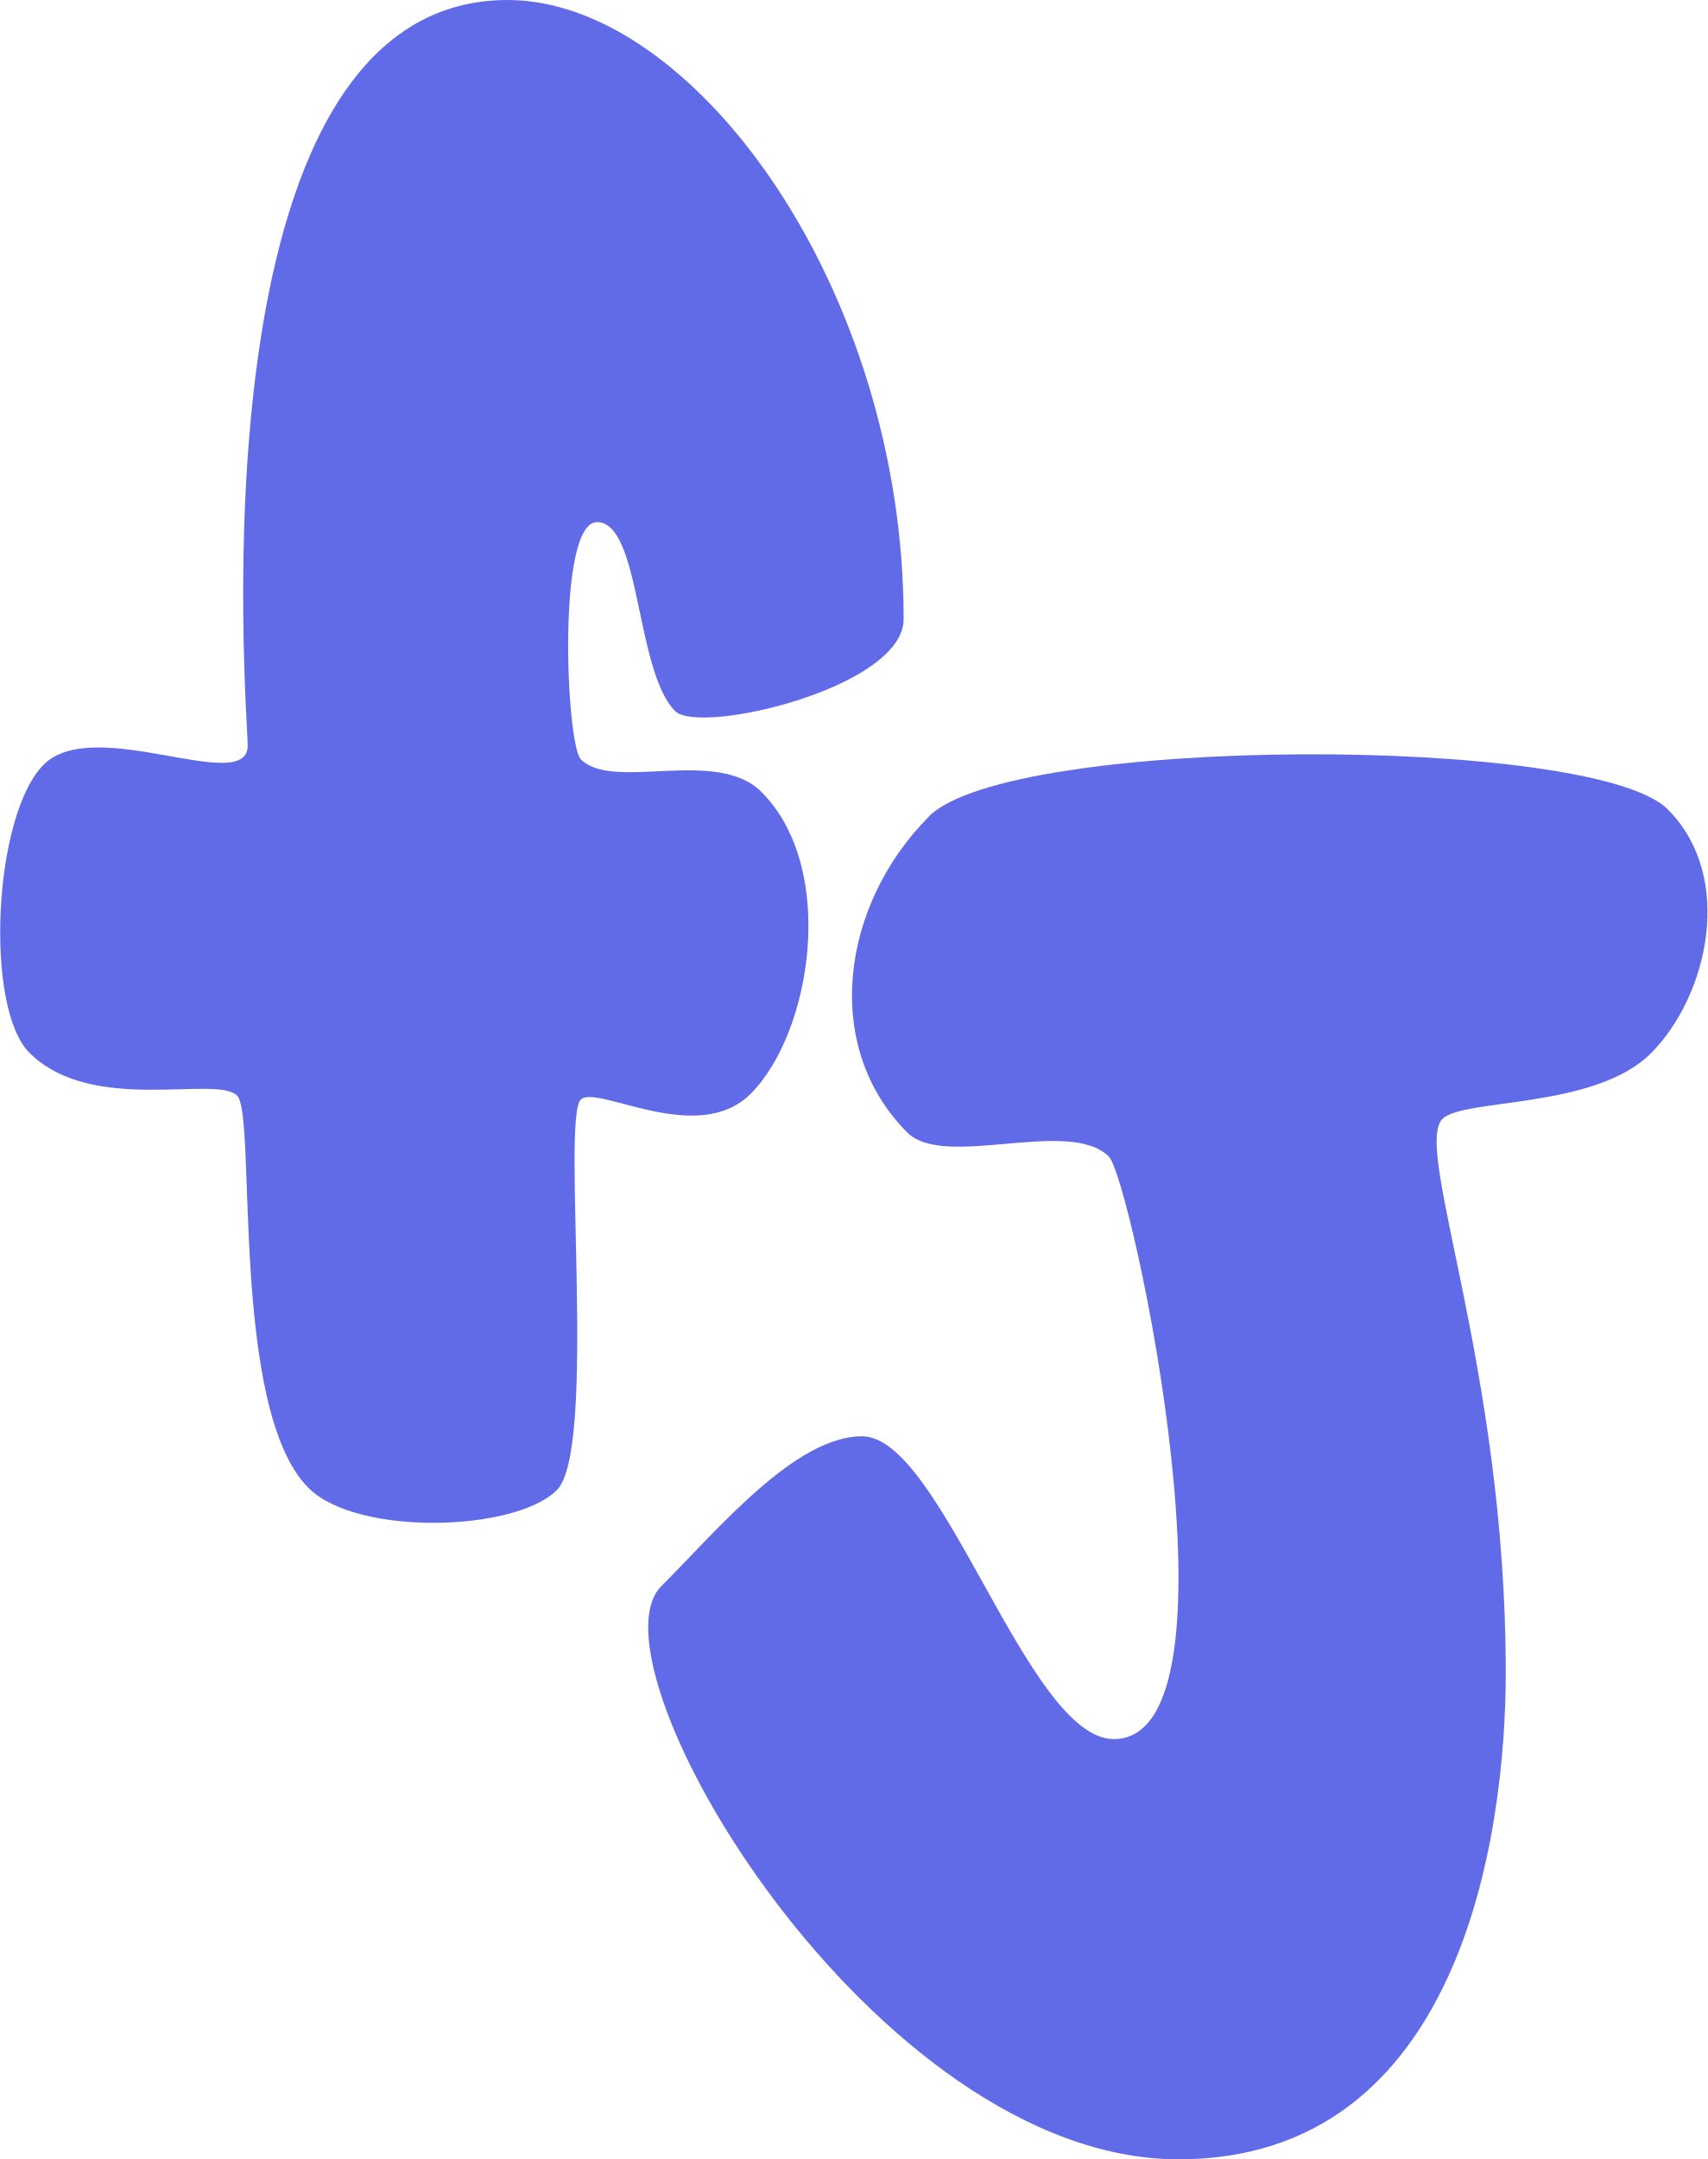
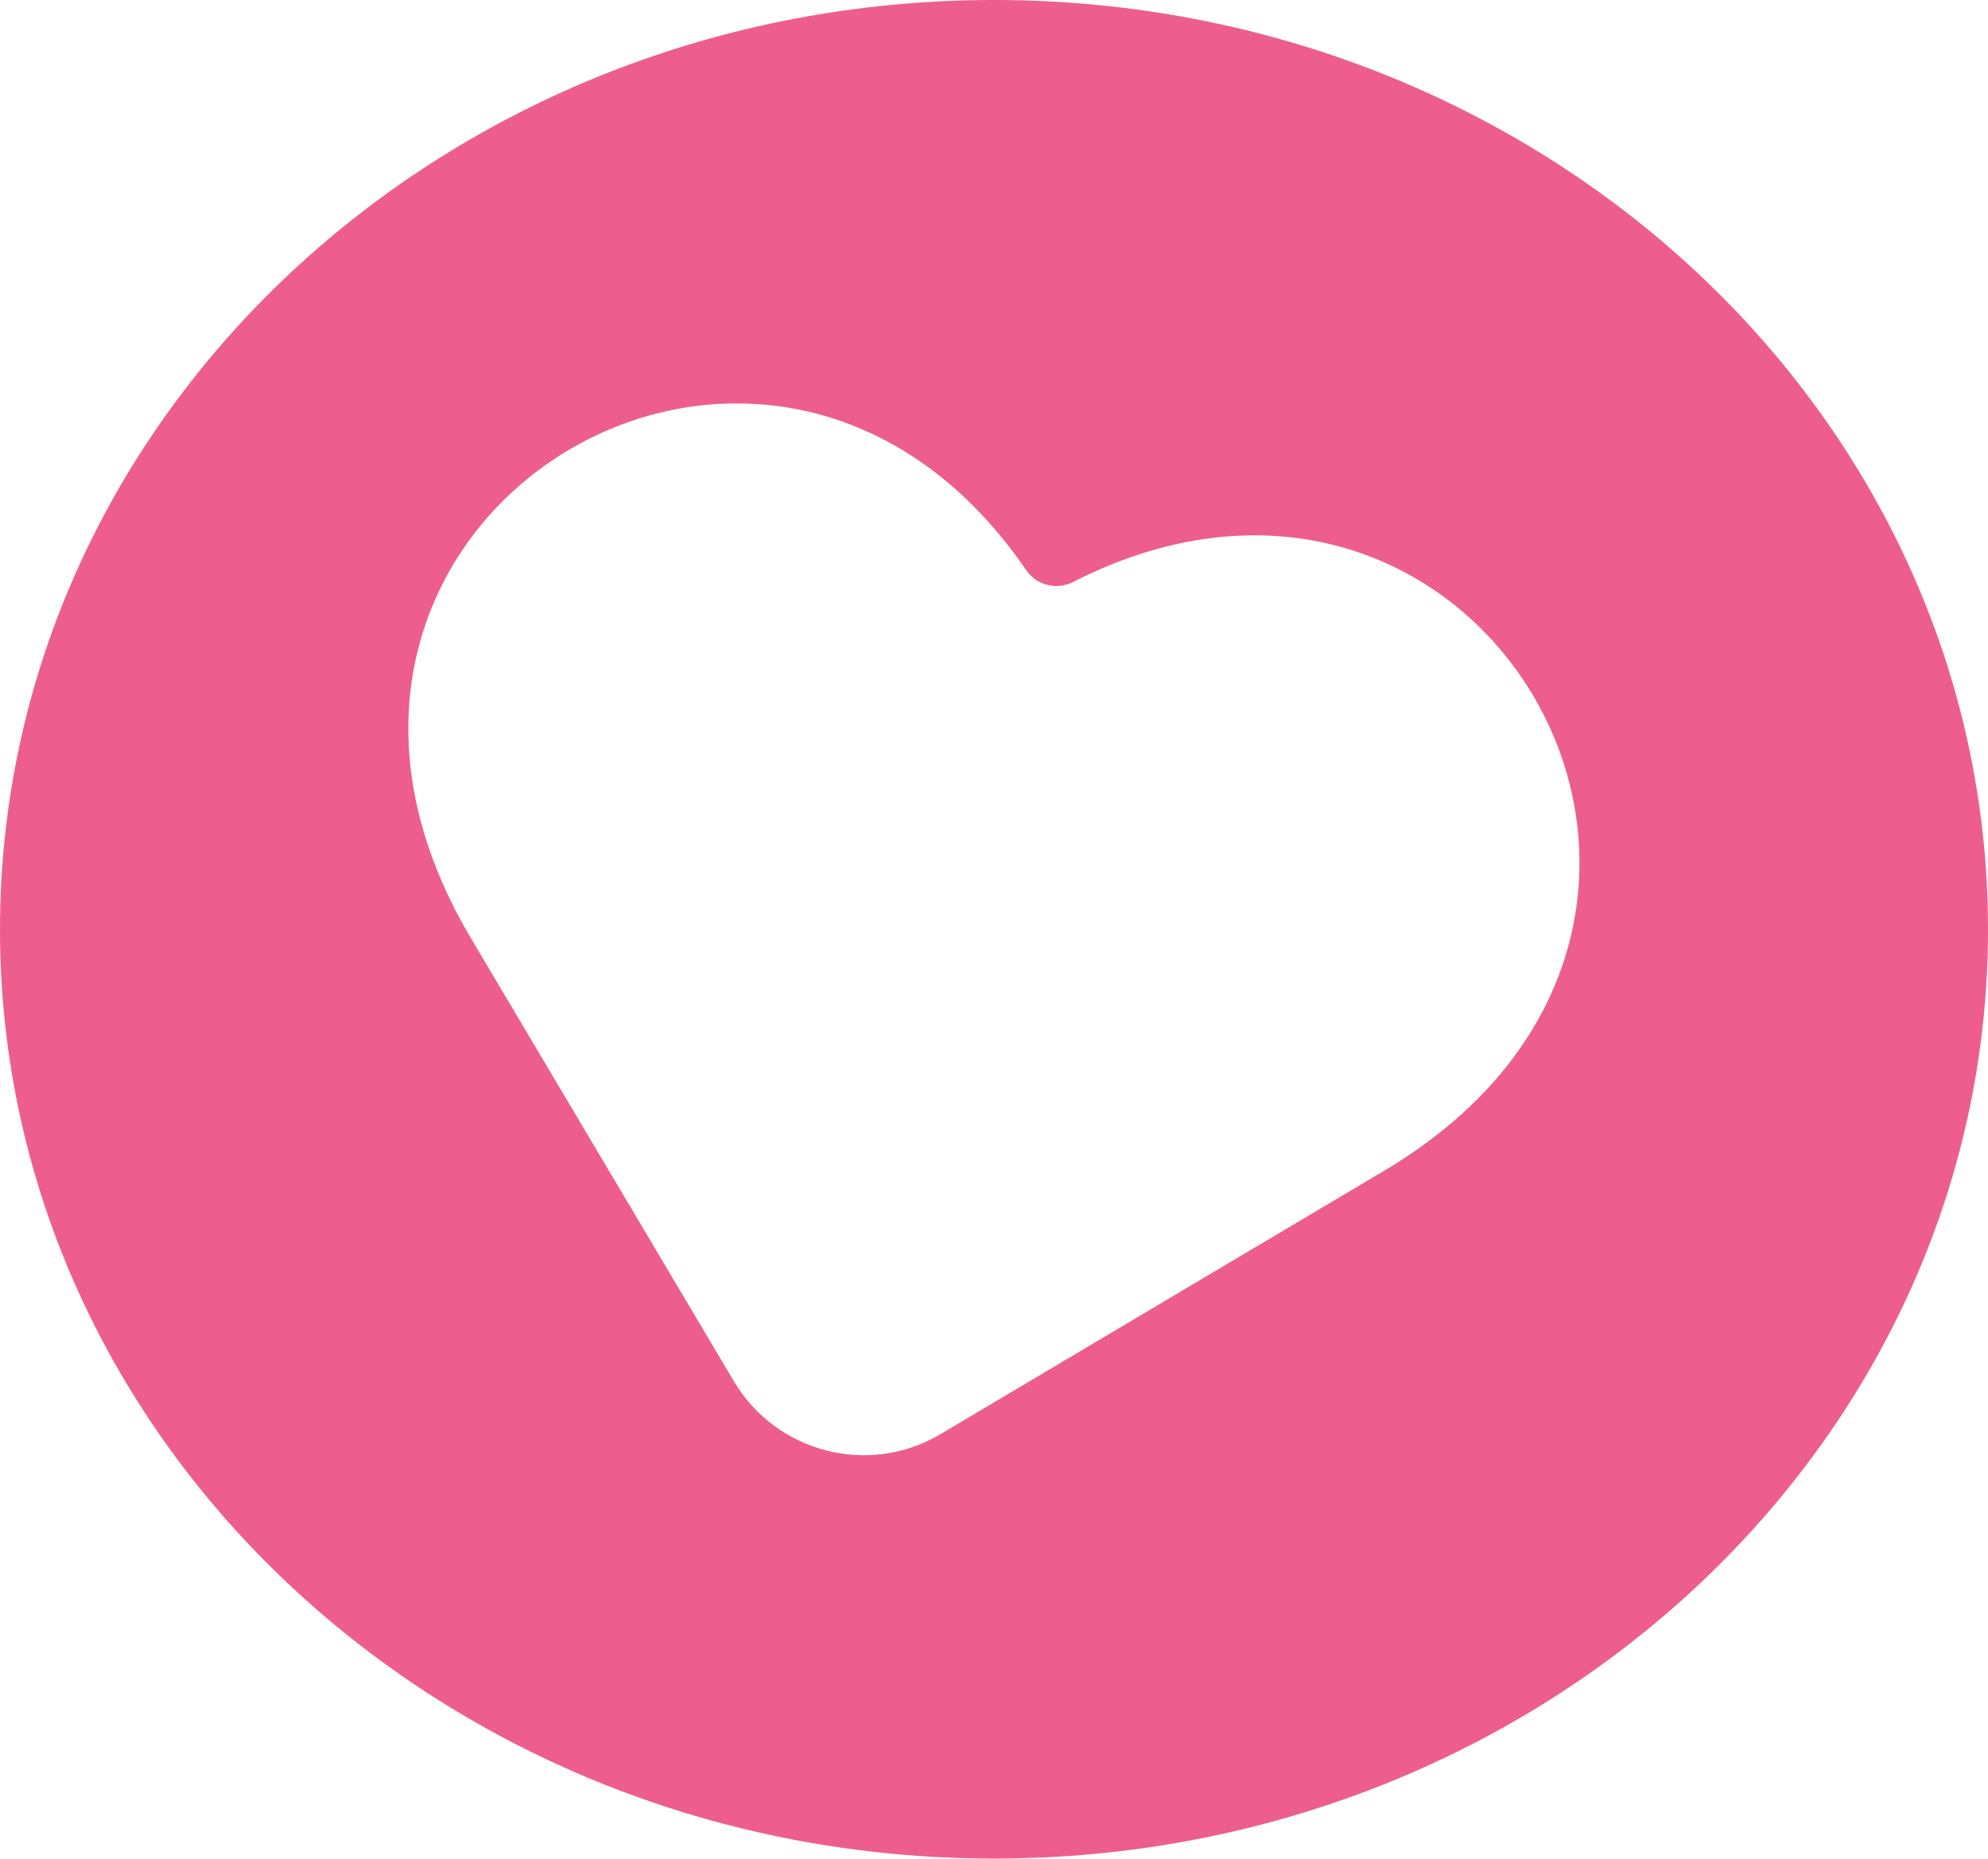
- <svg xmlns="http://www.w3.org/2000/svg" id="Layer_3" viewBox="0 0 110.09 139.18">
+ <svg xmlns="http://www.w3.org/2000/svg" id="Phoebe_Verdon" data-name="Phoebe Verdon" viewBox="0 0 61.68 57.67">
  <defs>
    <style>
      .cls-1 {
-         fill: #616be8;
+         fill: #ed5e8e;
      }
    </style>
  </defs>
-   <path class="cls-1" d="M59.89,52.63c5.26-5.26,42.84-5.26,47.63-.46,4.36,4.36,2.6,12.04-1.08,15.73-3.62,3.62-12.11,2.89-13.44,4.23-1.91,1.91,4.08,16.02,4.08,35.66,0,10.76-3.01,31.41-21.1,31.41-19.63,0-38.45-31.85-33.34-36.95,3.61-3.61,8.61-9.66,12.94-9.66,5.17,0,10.66,19.52,16.23,19.52,8.81,0,1.15-36.08-.32-37.55-2.55-2.55-10.59.85-12.99-1.55-5.57-5.57-4.25-14.72,1.39-20.37Z" />
-   <path class="cls-1" d="M15.97,48.06C15.97,45.94,12.07,0,32.73,0c12.01,0,25.53,18.61,25.53,39.91,0,4.43-13.17,7.5-14.73,5.93-2.58-2.58-2.2-12.18-5.04-12.18-2.61,0-1.99,14.34-1.04,15.29,2.09,2.09,8.74-.8,11.64,2.1,4.92,4.92,3.24,15.52-.69,19.46-3.44,3.44-9.94-.64-10.96.38-1.24,1.24,1.08,22.55-1.54,25.17-2.69,2.69-12.89,2.98-16.01-.14-5.1-5.1-3.33-24.02-4.6-25.29-1.36-1.36-9.36,1.27-13.4-2.77-2.9-2.9-2.33-15.31.93-18.57s13.15,2.06,13.15-1.24Z" />
+   <path class="cls-1" d="M30.84,0C13.81,0,0,12.91,0,28.84s13.81,28.83,30.84,28.83,30.84-12.91,30.84-28.83S47.87,0,30.84,0ZM42.94,36.33l-13.76,8.17c-2.22,1.32-5.09.58-6.41-1.64l-8.16-13.75c-7.63-12.85,9.15-23.22,17.22-11.43.33.48.94.64,1.46.38,12.77-6.52,22.54,10.62,9.65,18.27Z" />
</svg>
